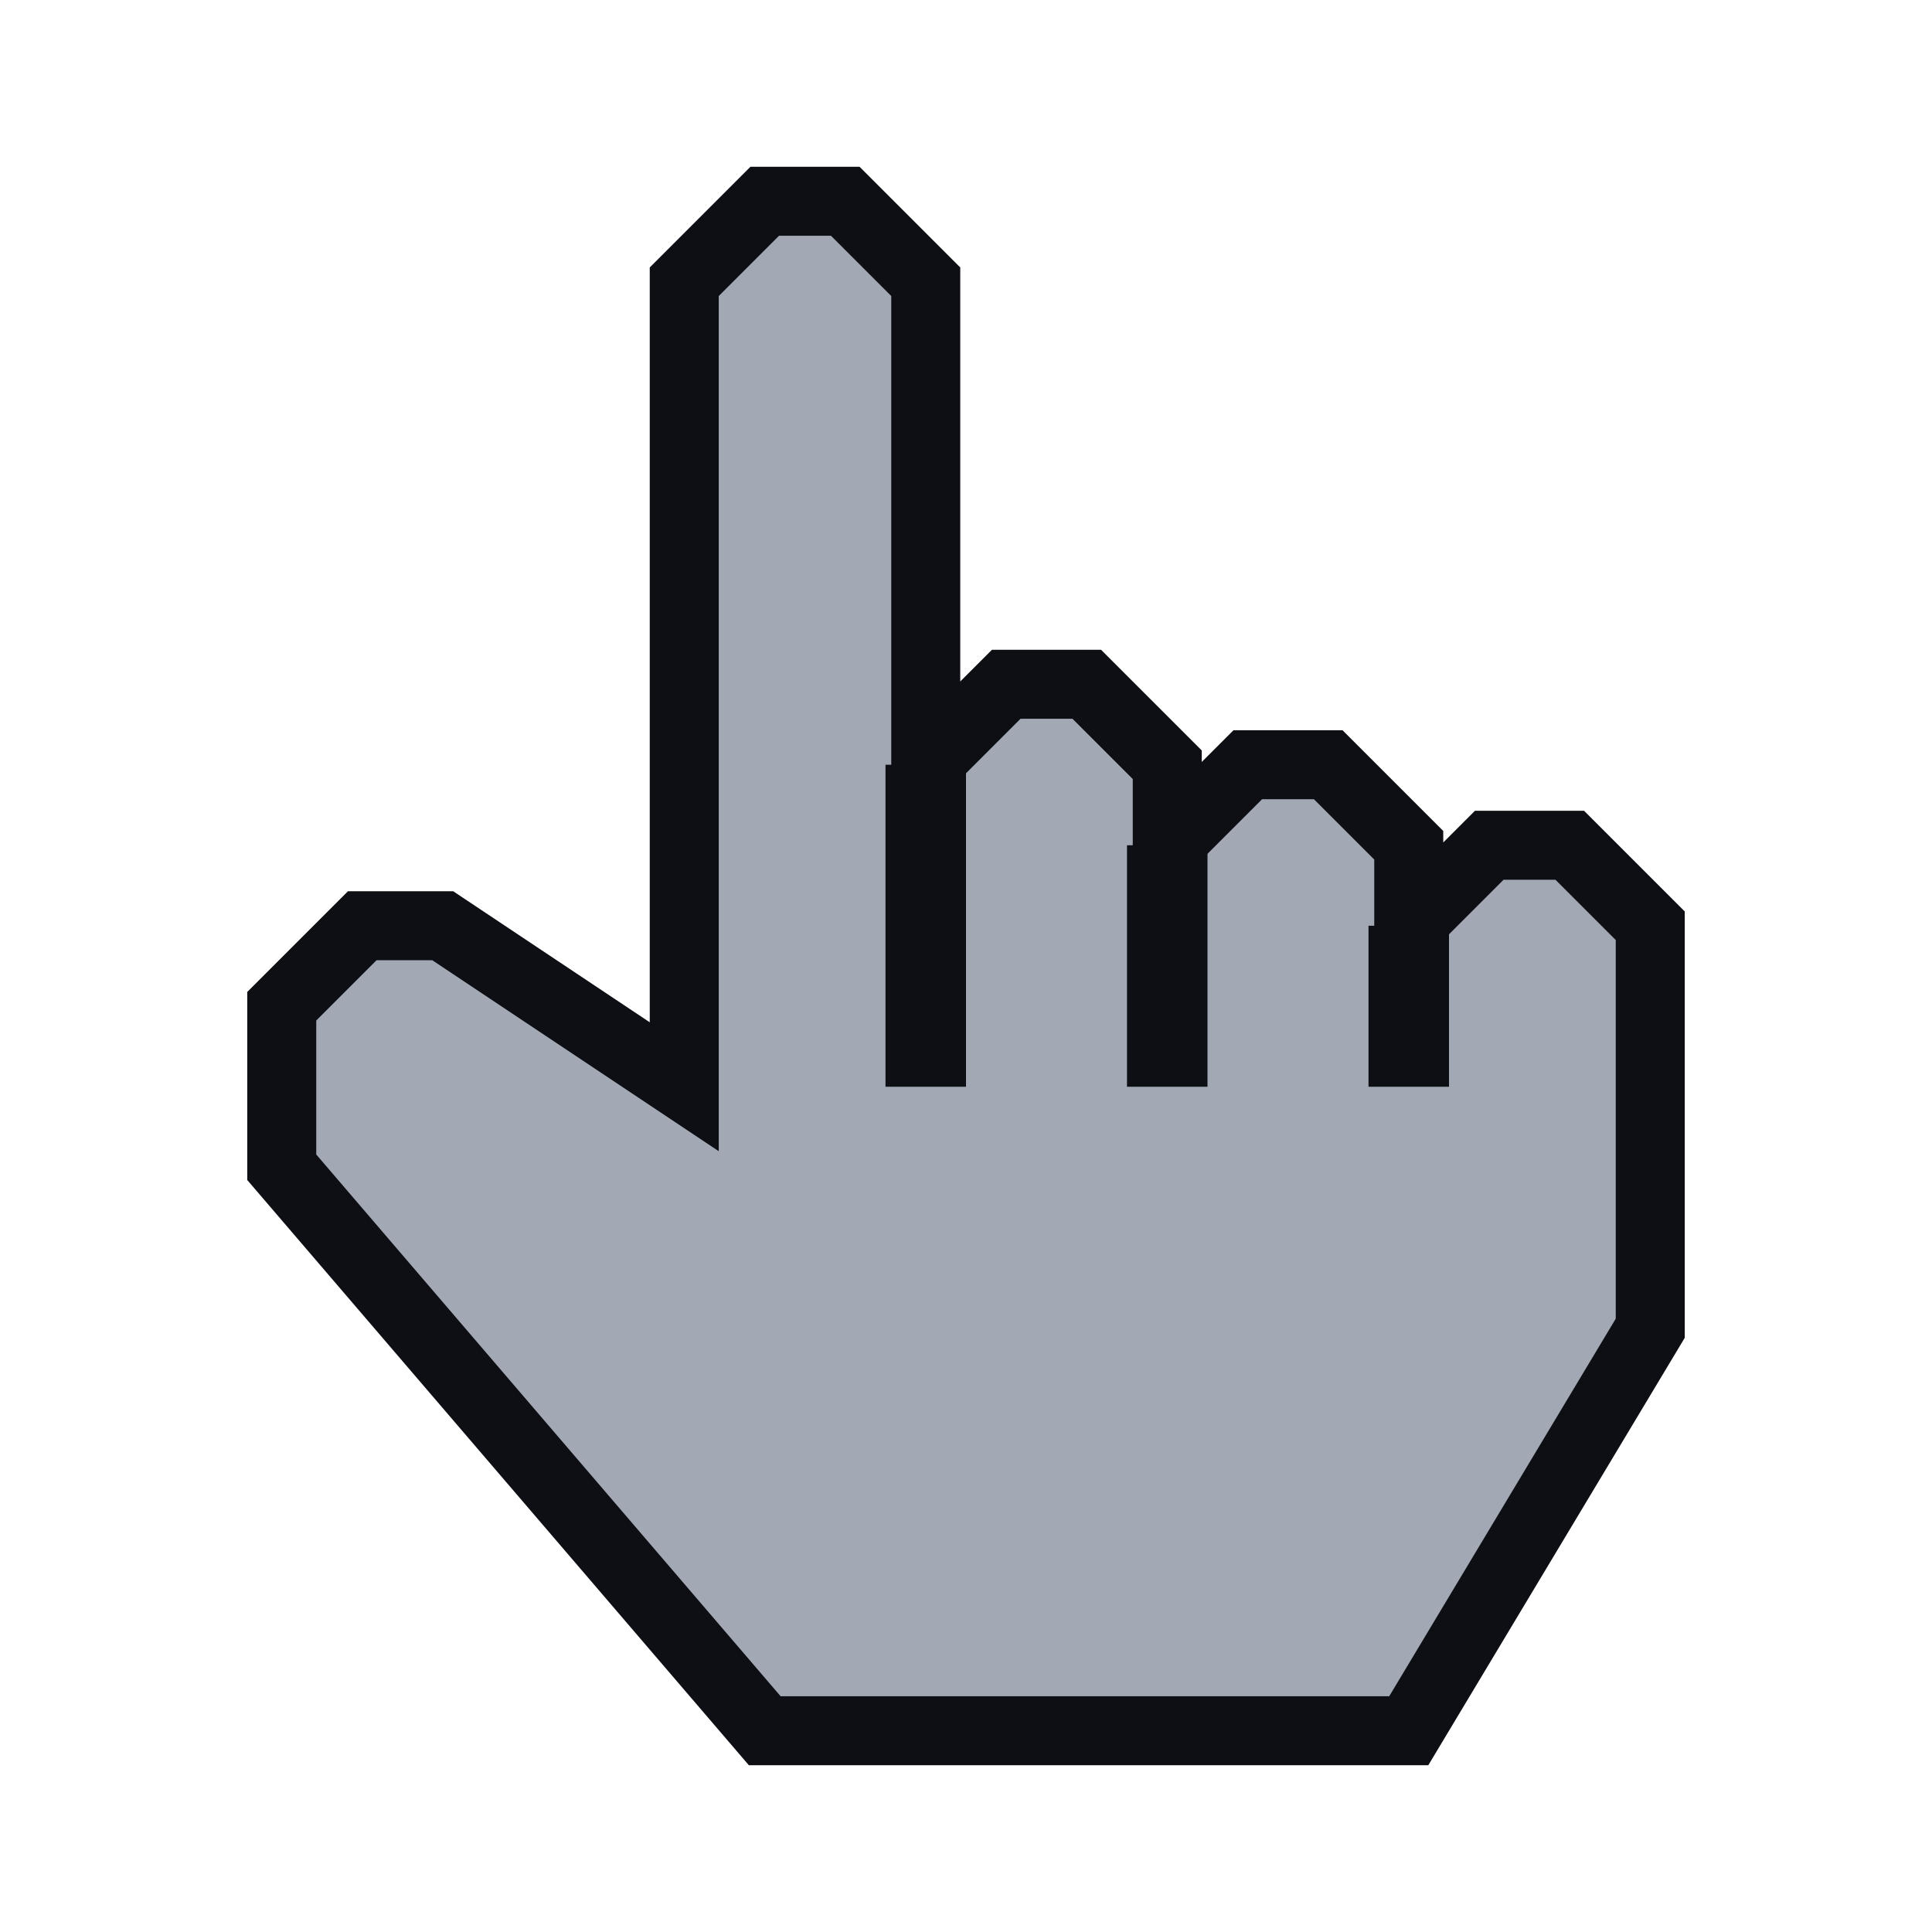
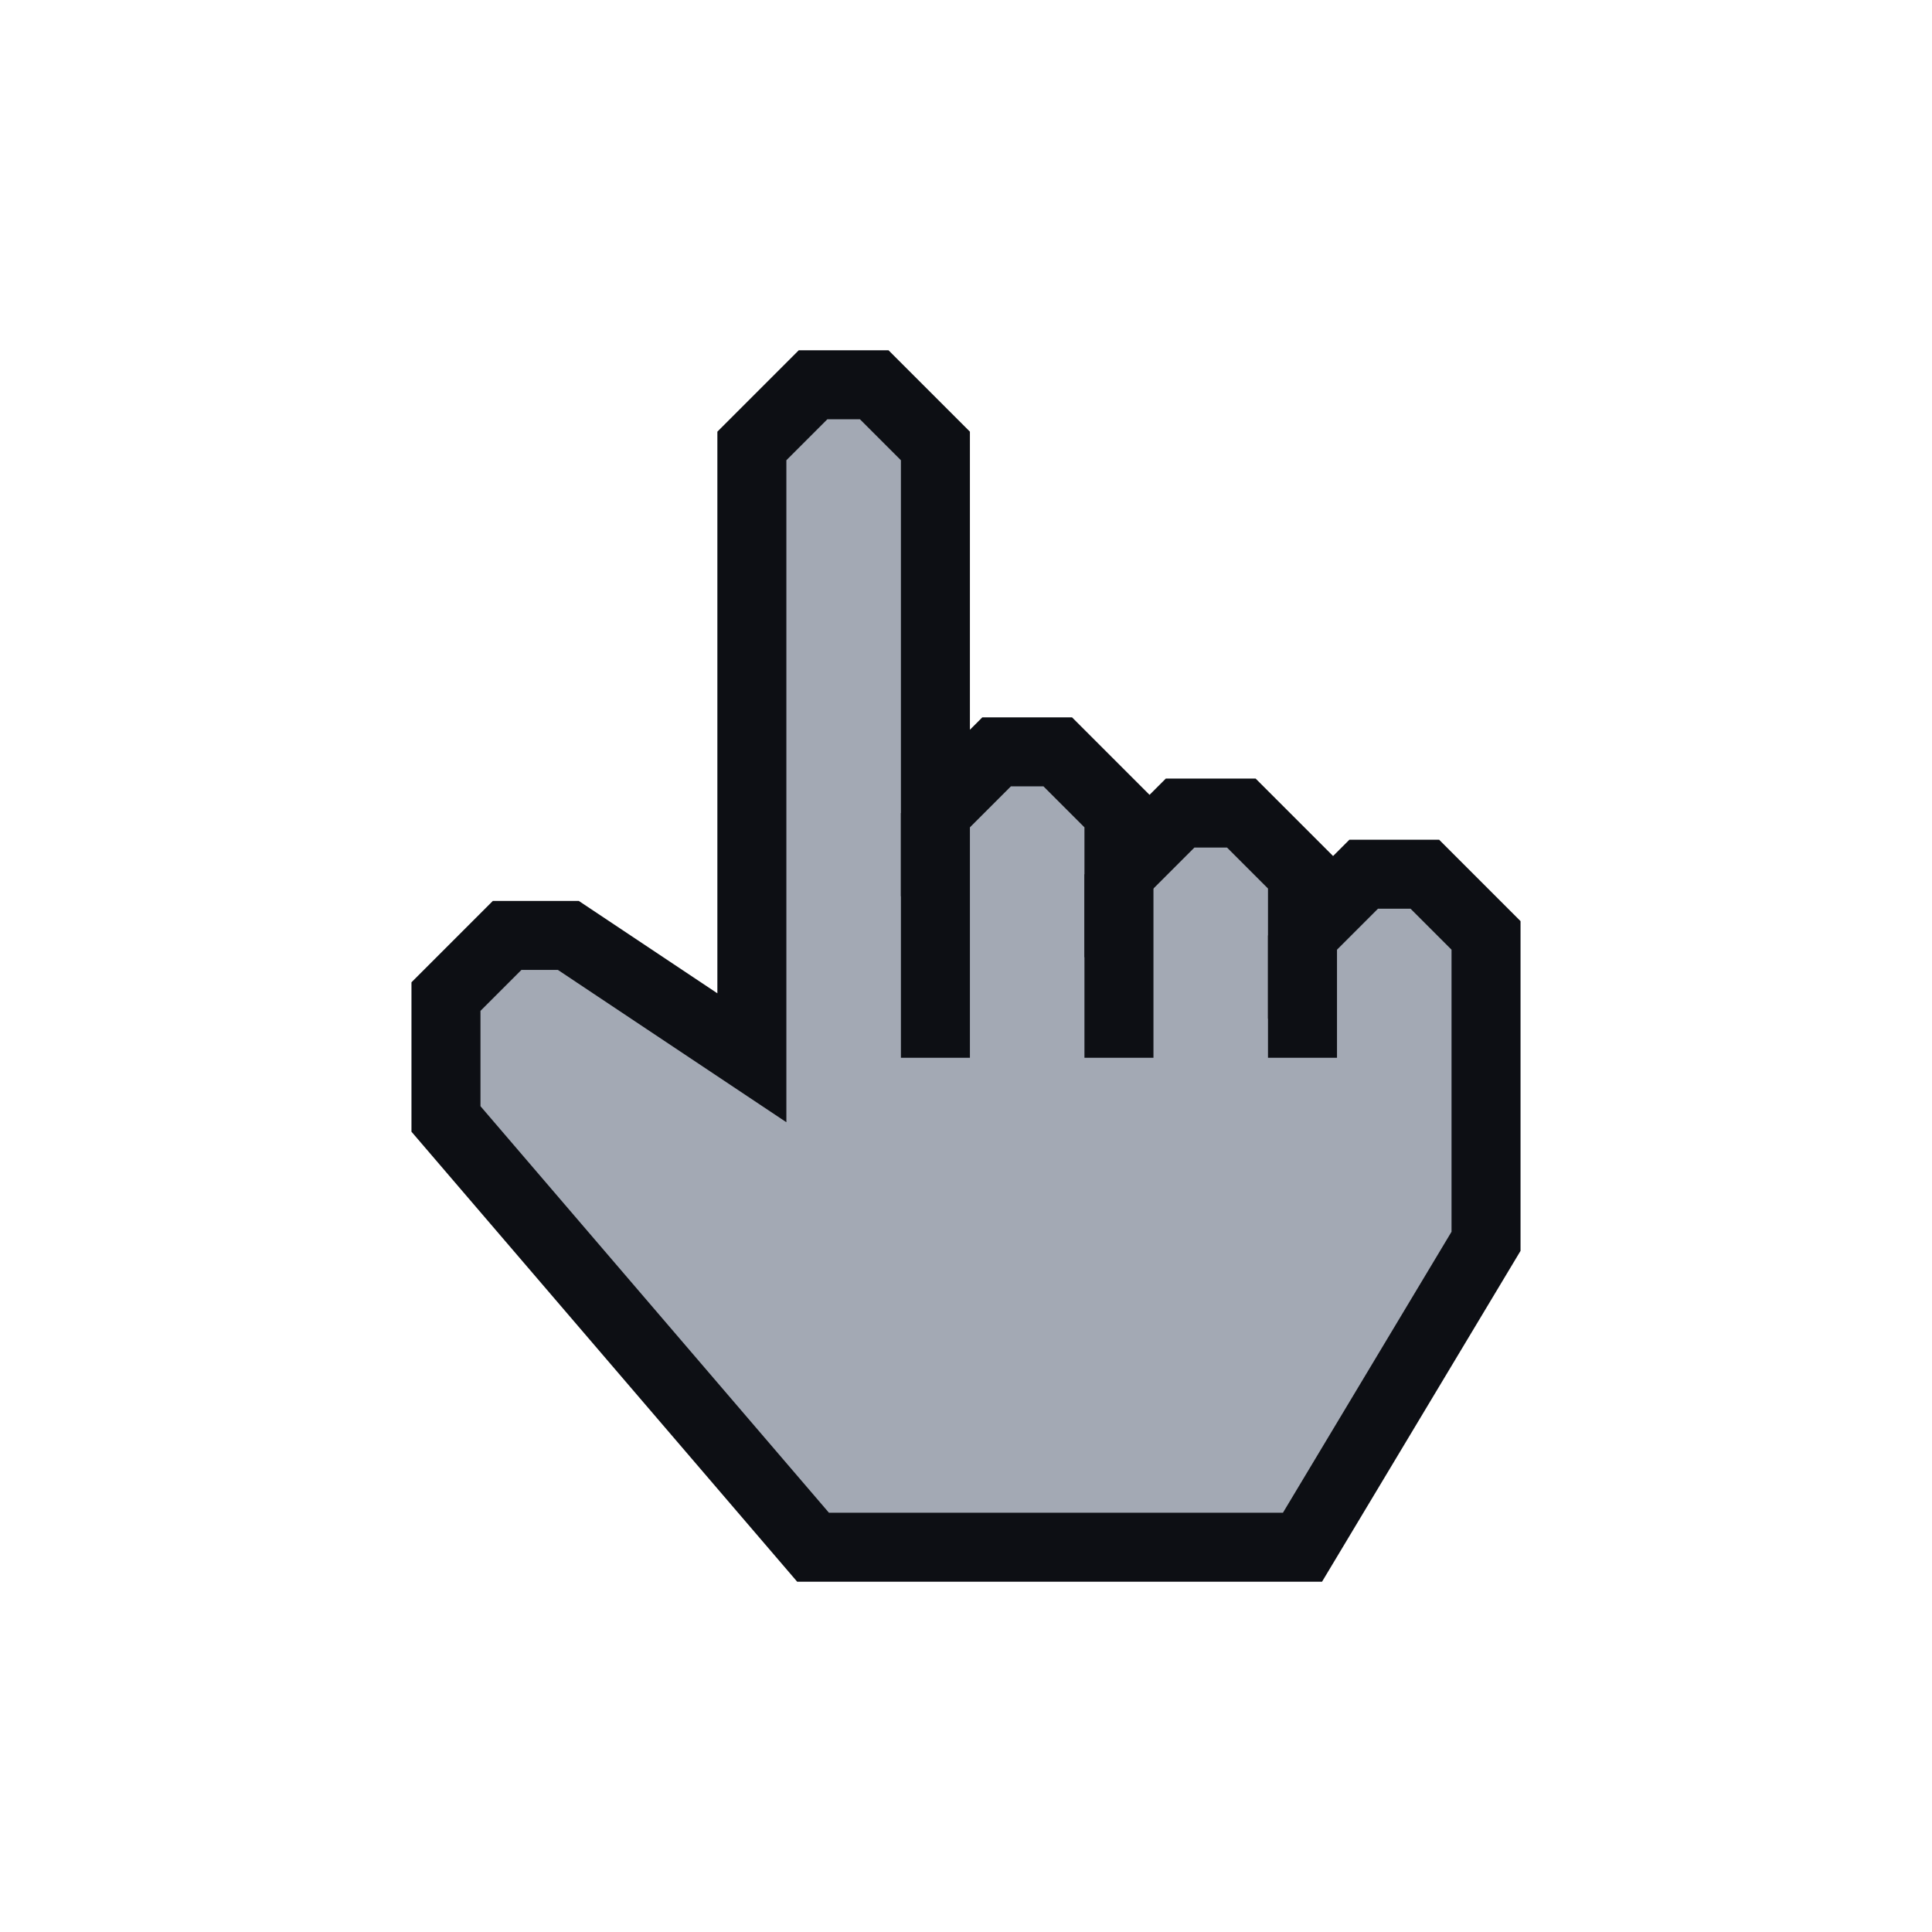
<svg xmlns="http://www.w3.org/2000/svg" width="28" height="28" viewBox="0 0 24 24">
-   <path d="M8.5 13.5V3.5l1-1h1l1 1v6l1-1h1l1 1v1l1-1h1l1 1v1l1-1h1l1 1v5l-3 5h-8l-6-7v-2l1-1h1Z" fill="#a3a9b4" stroke="#0d0f14" stroke-width="1" stroke-linejoin="miter" vector-effect="non-scaling-stroke" />
-   <path d="M11.5 9.5v4m3-3v3m3-2v2" fill="none" stroke="#0d0f14" stroke-width="1" />
+   <g transform="translate(12 12) scale(0.76) translate(-12 -12)">
+     <path d="M8.5 13.5V3.5l1-1h1l1 1v6l1-1h1l1 1v1l1-1h1l1 1v1l1-1h1l1 1v5l-3 5h-8l-6-7v-2l1-1h1Z" fill="#a3a9b4" stroke="#0d0f14" stroke-width="1" stroke-linejoin="miter" vector-effect="non-scaling-stroke" />
+     <path d="M11.5 9.5v4m3-3v3m3-2v2" fill="none" stroke="#0d0f14" stroke-width="1" vector-effect="non-scaling-stroke" />
+   </g>
</svg>
